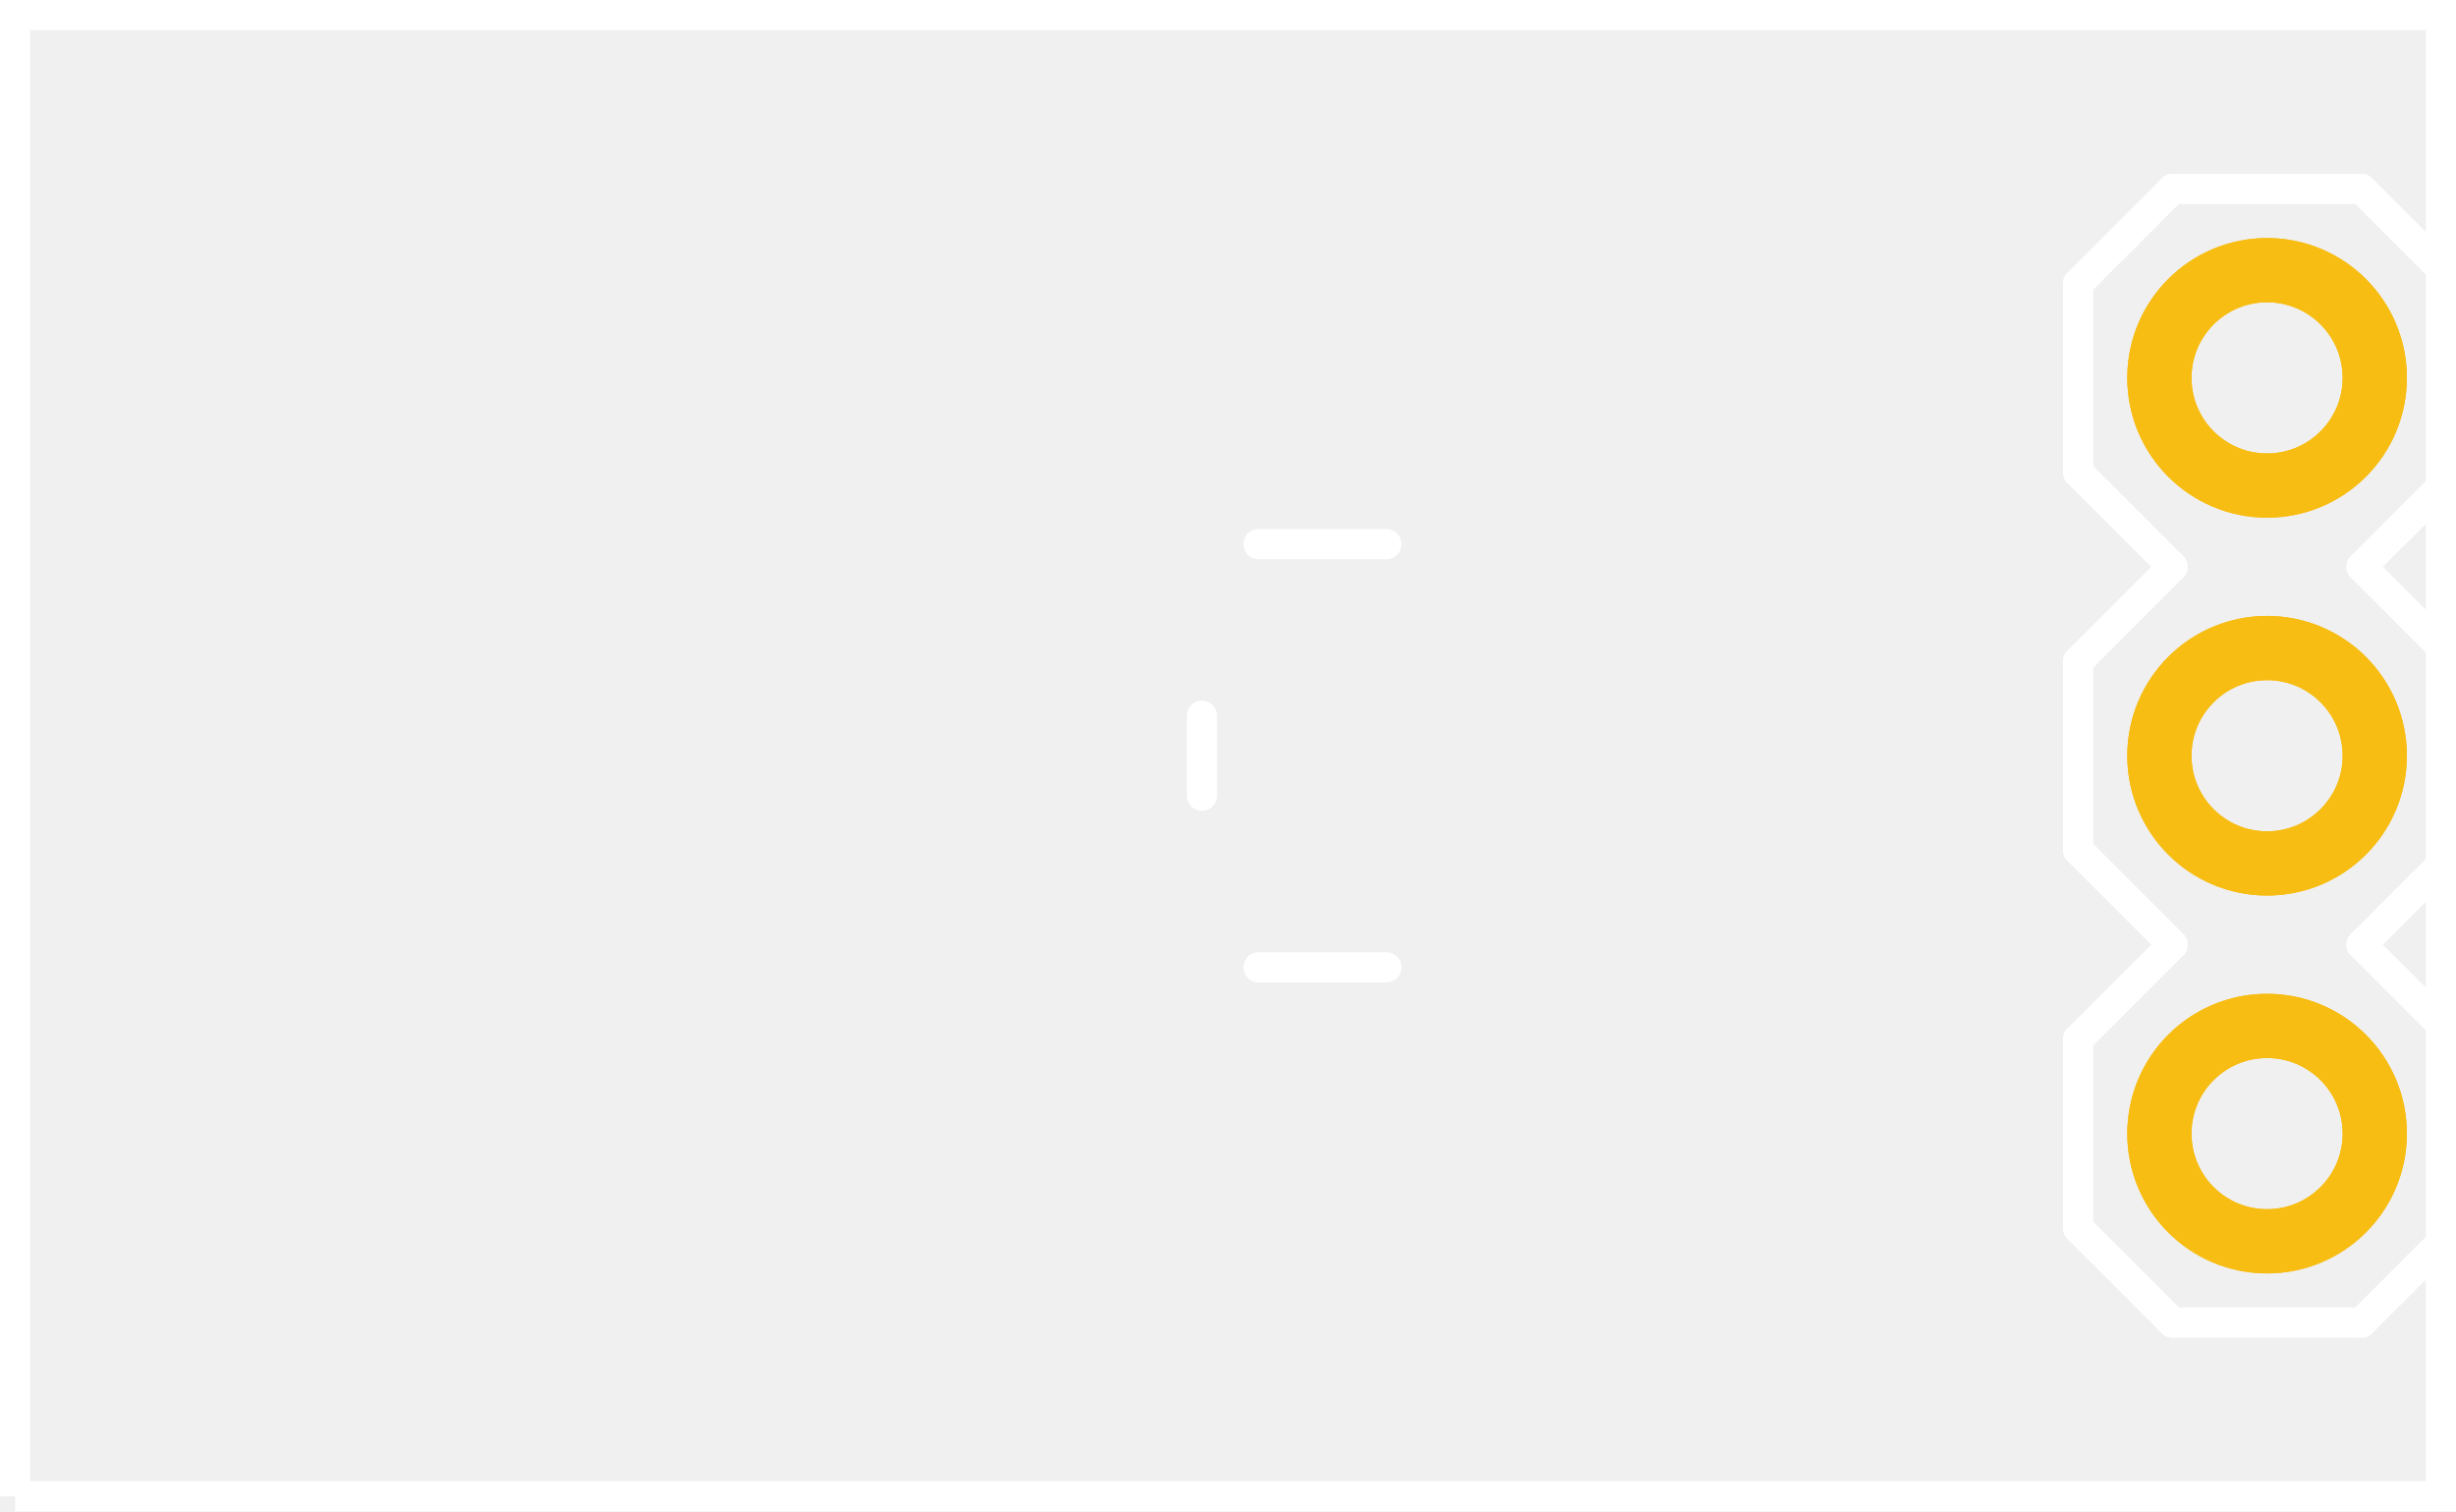
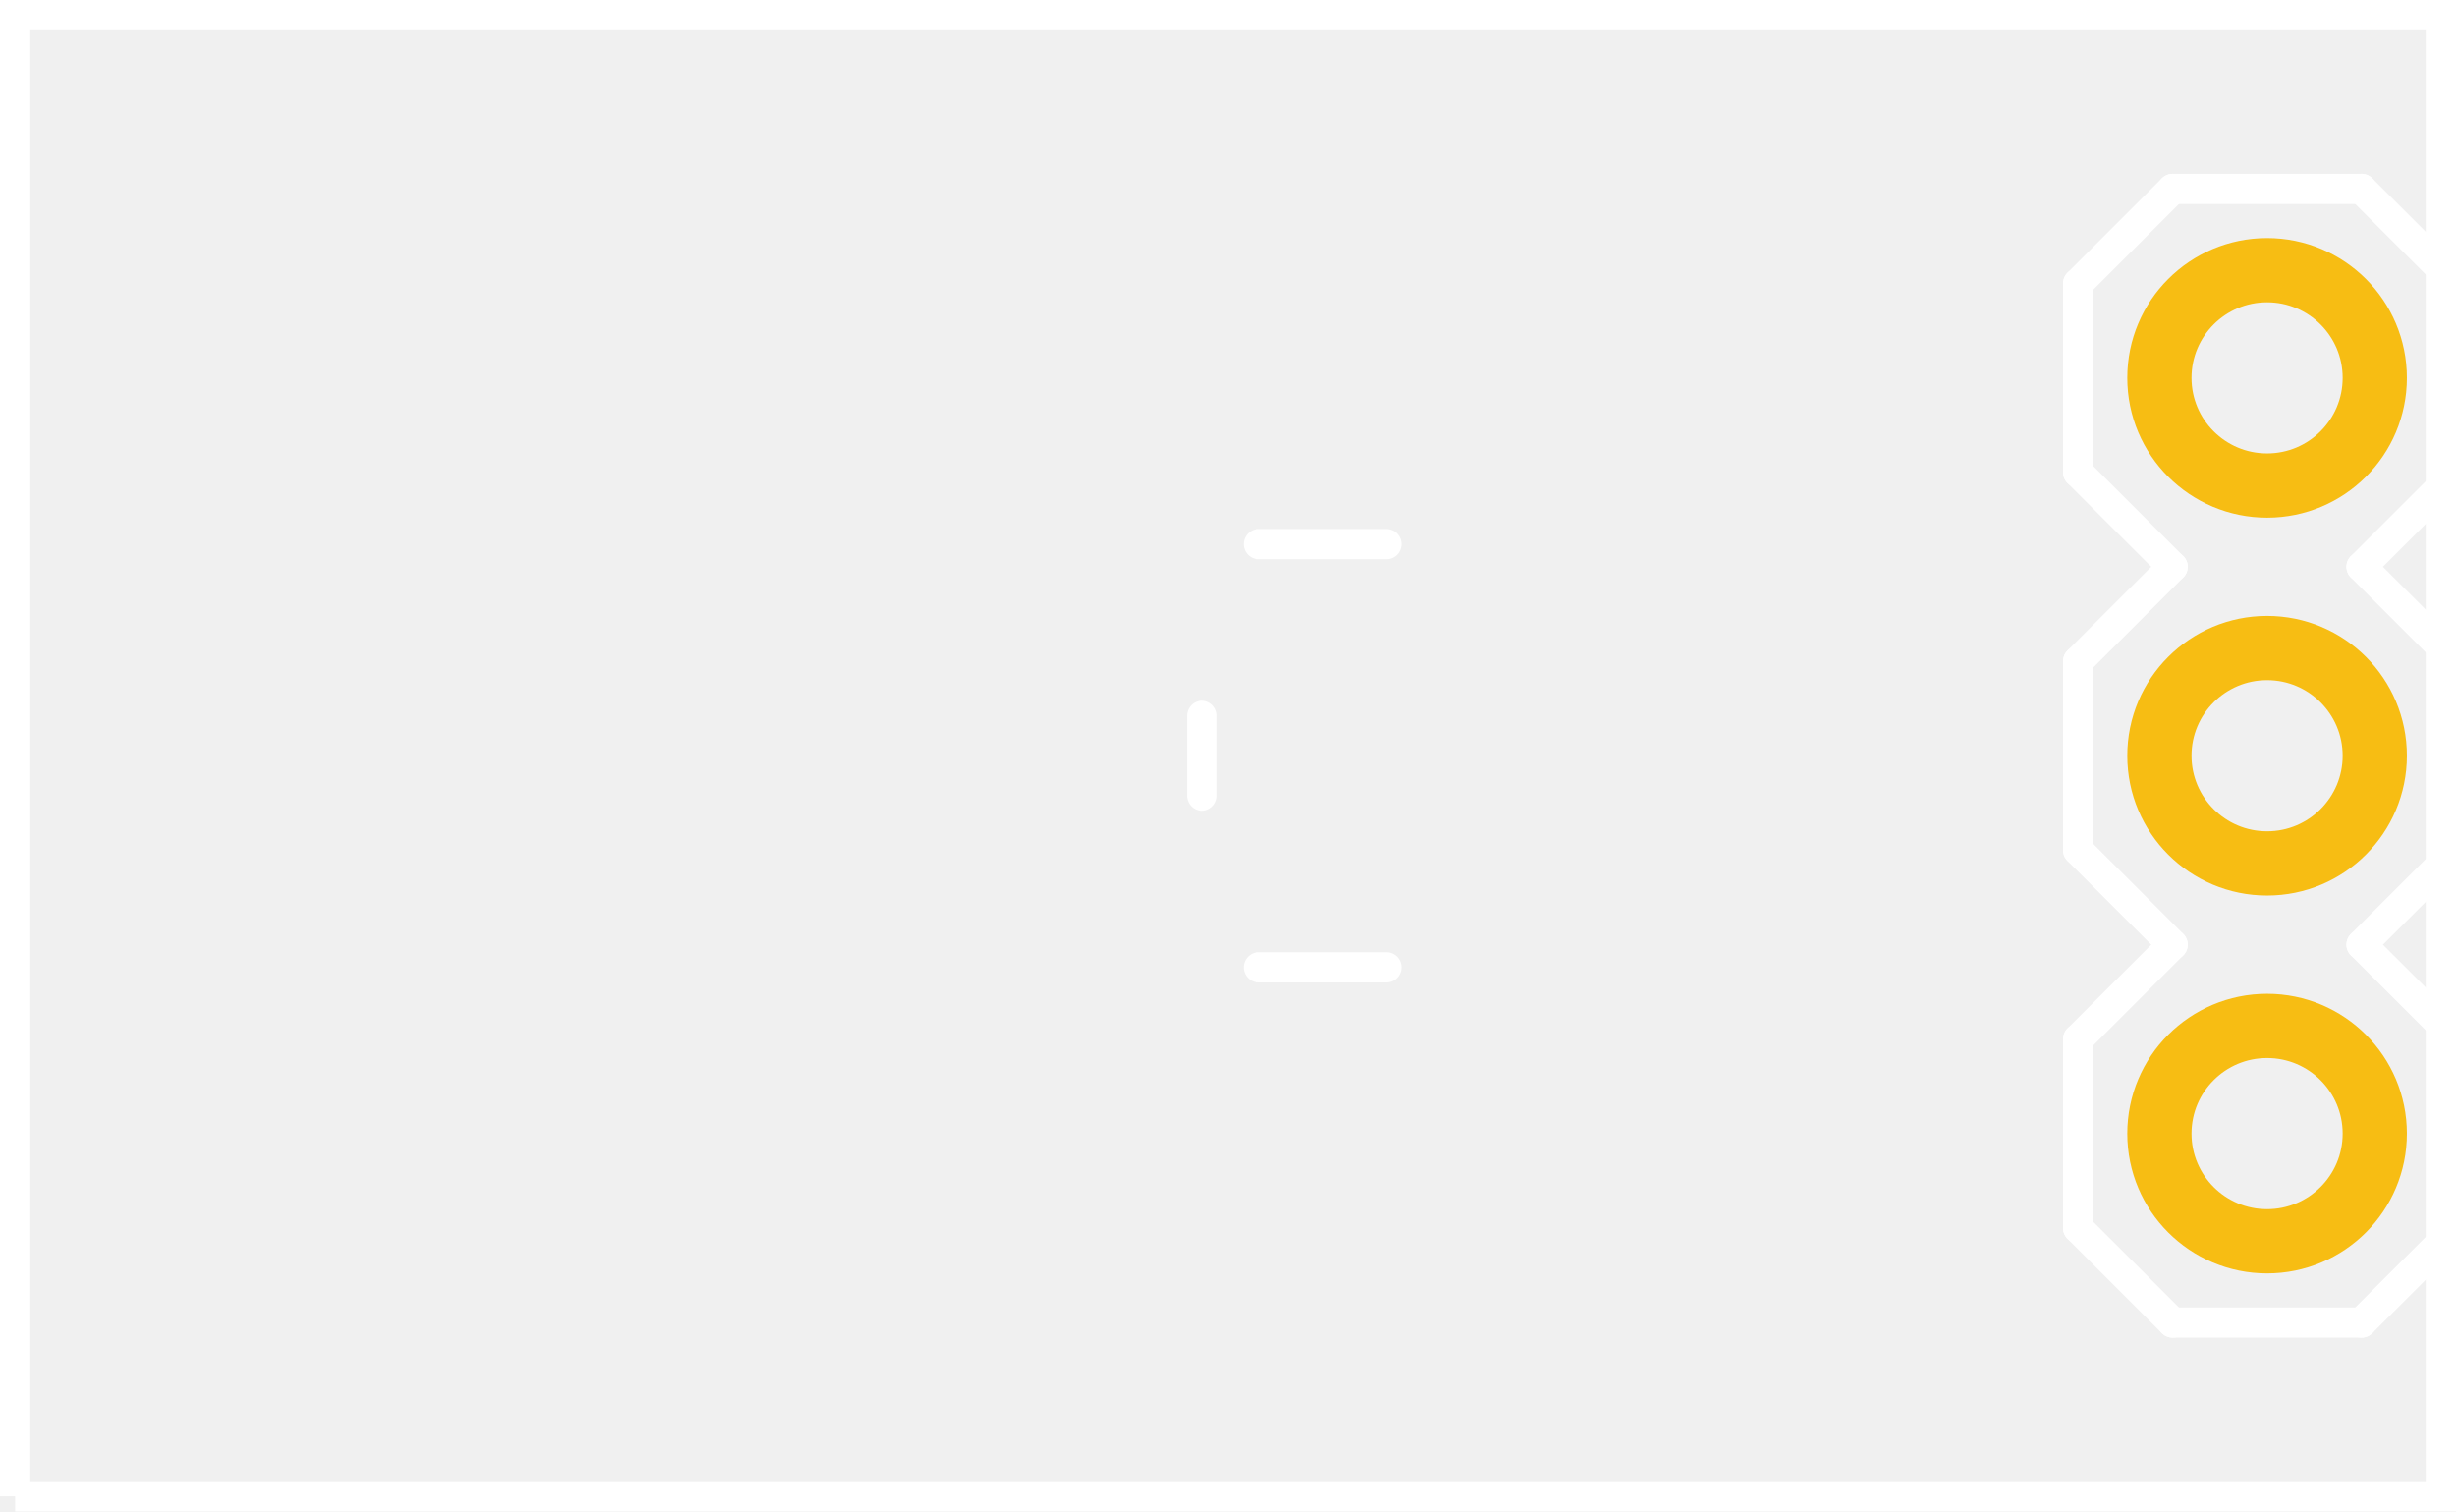
<svg xmlns="http://www.w3.org/2000/svg" width="0.65in" x="0in" version="1.2" y="0in" height="0.4in" viewBox="0 0 46.8 28.8" baseProfile="tiny">
  <g id="silkscreen" stroke-width="0">
    <path fill="none" stroke="white" stroke-width="0.576" d="M0.288,28.512L46.512,28.512L46.512,0.288L0.288,0.288L0.288,28.512" />
    <g stroke-width="0">
      <g stroke-width="0">
        <line stroke="white" stroke-linecap="round" y1="10.8" x1="41.4" y2="9" stroke-width="0.576" x2="39.6" />
        <line stroke="white" stroke-linecap="round" y1="9" x1="39.6" y2="5.4" stroke-width="0.576" x2="39.6" />
        <line stroke="white" stroke-linecap="round" y1="5.4" x1="39.6" y2="3.6" stroke-width="0.576" x2="41.4" />
        <line stroke="white" stroke-linecap="round" y1="3.6" x1="45" y2="5.4" stroke-width="0.576" x2="46.8" />
        <line stroke="white" stroke-linecap="round" y1="5.4" x1="46.8" y2="9" stroke-width="0.576" x2="46.8" />
        <line stroke="white" stroke-linecap="round" y1="9" x1="46.8" y2="10.8" stroke-width="0.576" x2="45" />
        <line stroke="white" stroke-linecap="round" y1="23.4" x1="39.6" y2="19.8" stroke-width="0.576" x2="39.6" />
        <line stroke="white" stroke-linecap="round" y1="19.8" x1="39.6" y2="18" stroke-width="0.576" x2="41.4" />
        <line stroke="white" stroke-linecap="round" y1="18" x1="45" y2="19.8" stroke-width="0.576" x2="46.8" />
        <line stroke="white" stroke-linecap="round" y1="18" x1="41.4" y2="16.2" stroke-width="0.576" x2="39.6" />
        <line stroke="white" stroke-linecap="round" y1="16.2" x1="39.6" y2="12.6" stroke-width="0.576" x2="39.6" />
        <line stroke="white" stroke-linecap="round" y1="12.6" x1="39.6" y2="10.8" stroke-width="0.576" x2="41.4" />
        <line stroke="white" stroke-linecap="round" y1="10.8" x1="45" y2="12.6" stroke-width="0.576" x2="46.8" />
        <line stroke="white" stroke-linecap="round" y1="12.6" x1="46.8" y2="16.2" stroke-width="0.576" x2="46.8" />
        <line stroke="white" stroke-linecap="round" y1="16.2" x1="46.8" y2="18" stroke-width="0.576" x2="45" />
        <line stroke="white" stroke-linecap="round" y1="25.2" x1="41.4" y2="25.2" stroke-width="0.576" x2="45" />
        <line stroke="white" stroke-linecap="round" y1="23.4" x1="39.6" y2="25.2" stroke-width="0.576" x2="41.4" />
        <line stroke="white" stroke-linecap="round" y1="25.2" x1="45" y2="23.4" stroke-width="0.576" x2="46.8" />
        <line stroke="white" stroke-linecap="round" y1="19.8" x1="46.8" y2="23.4" stroke-width="0.576" x2="46.8" />
        <line stroke="white" stroke-linecap="round" y1="3.6" x1="41.4" y2="3.6" stroke-width="0.576" x2="45" />
      </g>
    </g>
    <g stroke-width="0">
      <g stroke-width="0">
    </g>
    </g>
    <g stroke-width="0">
      <g stroke-width="0">
        <line stroke="white" stroke-linecap="round" y1="10.368" x1="23.983" y2="10.368" stroke-width="0.576" x2="26.417" />
        <line stroke="white" stroke-linecap="round" y1="18.432" x1="26.417" y2="18.432" stroke-width="0.576" x2="23.983" />
        <line stroke="white" stroke-linecap="round" y1="15.161" x1="22.903" y2="13.639" stroke-width="0.576" x2="22.903" />
      </g>
    </g>
  </g>
  <g id="copper1" stroke-width="0">
-     <circle fill="none" cx="43.2" cy="21.6" connectorname="VCC" stroke="#F7BD13" r="2.052" id="connector8pad" stroke-width="1.224" />
-     <circle fill="none" cx="43.2" cy="14.4" connectorname="GND" stroke="#F7BD13" r="2.052" id="connector9pad" stroke-width="1.224" />
-     <circle fill="none" cx="43.2" cy="7.2" connectorname="AUD" stroke="#F7BD13" r="2.052" id="connector10pad" stroke-width="1.224" />
-   </g>
-   <g id="copper0" stroke-width="0">
-     <circle fill="none" cx="43.2" cy="21.6" connectorname="VCC" stroke="#F7BD13" r="2.052" id="connector8pad" stroke-width="1.224" />
-     <circle fill="none" cx="43.2" cy="14.4" connectorname="GND" stroke="#F7BD13" r="2.052" id="connector9pad" stroke-width="1.224" />
-     <circle fill="none" cx="43.2" cy="7.2" connectorname="AUD" stroke="#F7BD13" r="2.052" id="connector10pad" stroke-width="1.224" />
+     <g id="copper0" stroke-width="0">
+       <circle fill="none" cx="43.2" cy="21.6" connectorname="VCC" stroke="#F7BD13" r="2.052" id="connector8pad" stroke-width="1.224" />
+       <circle fill="none" cx="43.2" cy="14.4" connectorname="GND" stroke="#F7BD13" r="2.052" id="connector9pad" stroke-width="1.224" />
+       <circle fill="none" cx="43.2" cy="7.2" connectorname="AUD" stroke="#F7BD13" r="2.052" id="connector10pad" stroke-width="1.224" />
+     </g>
  </g>
</svg>
